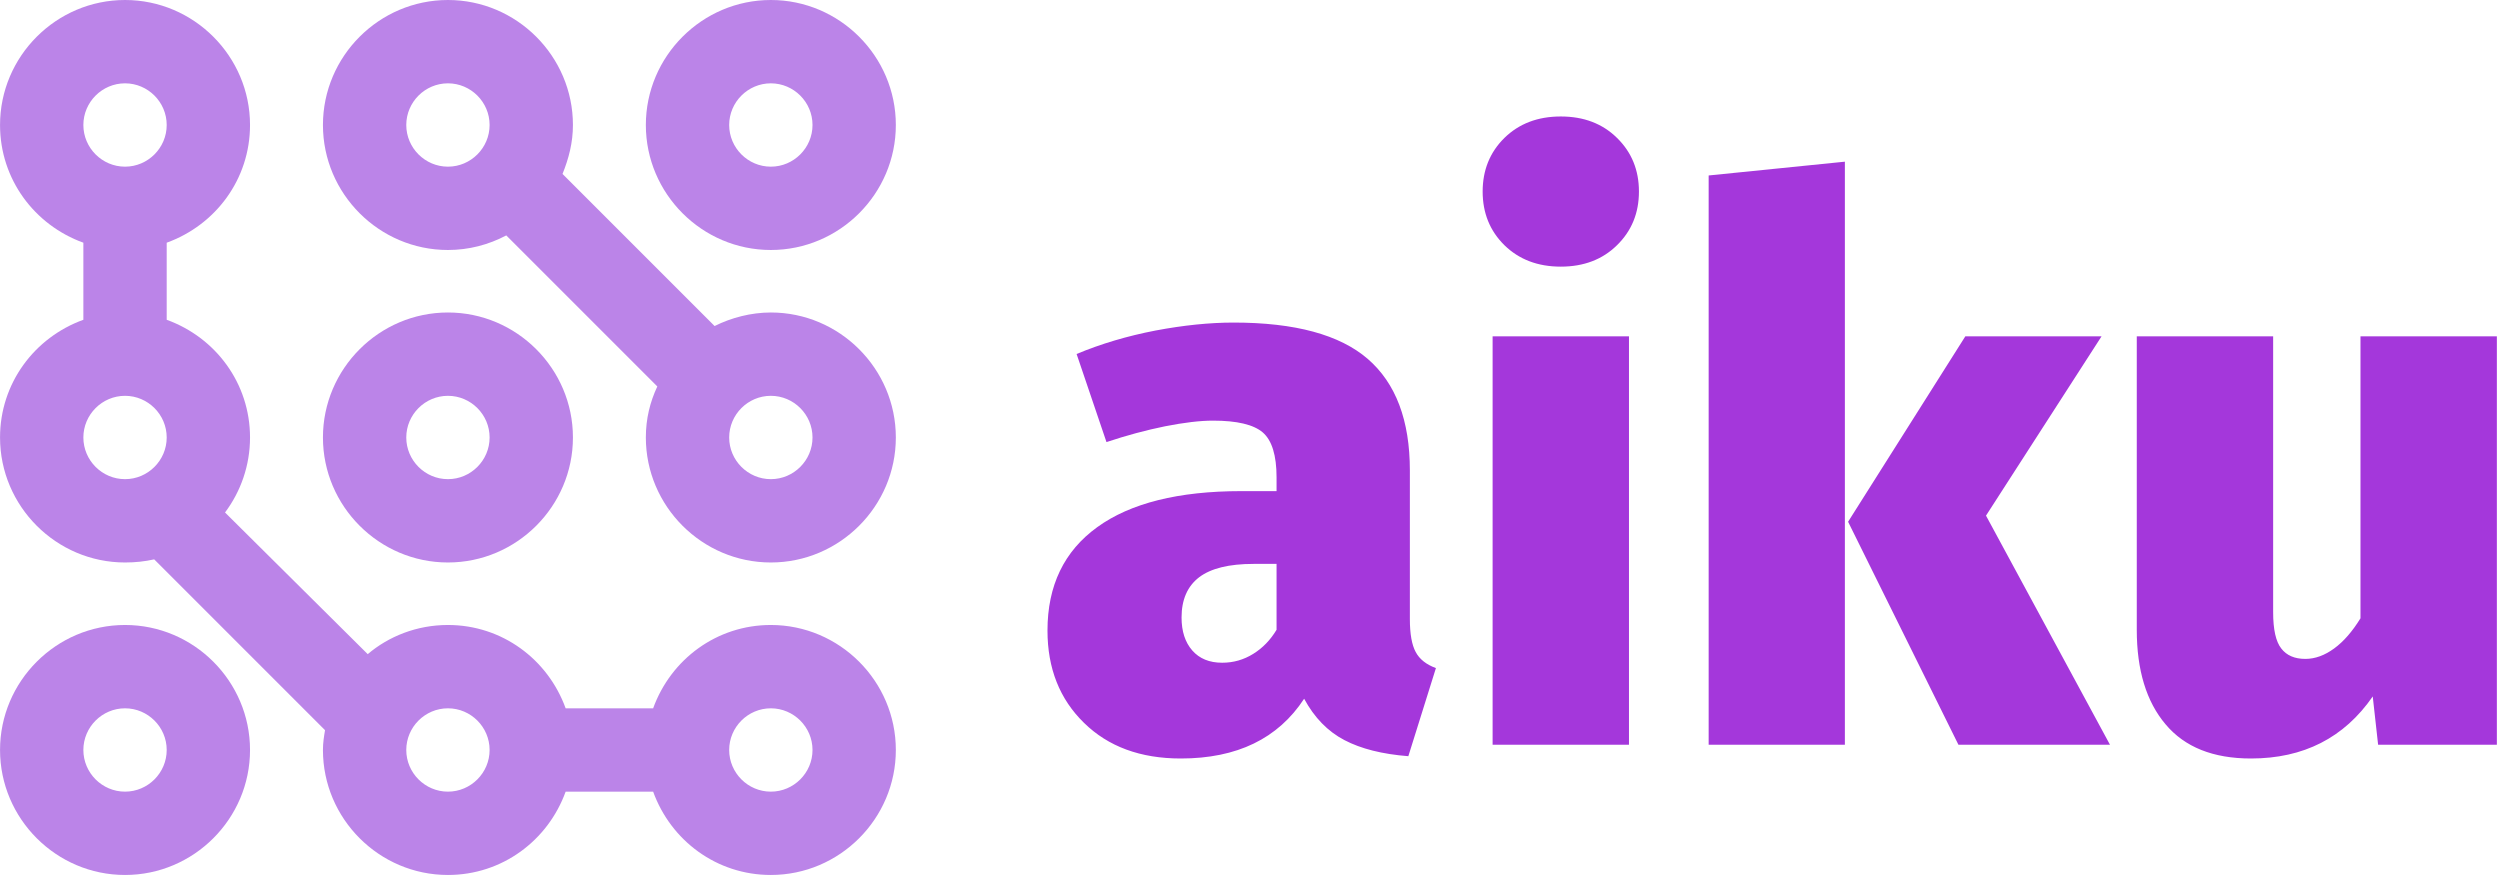
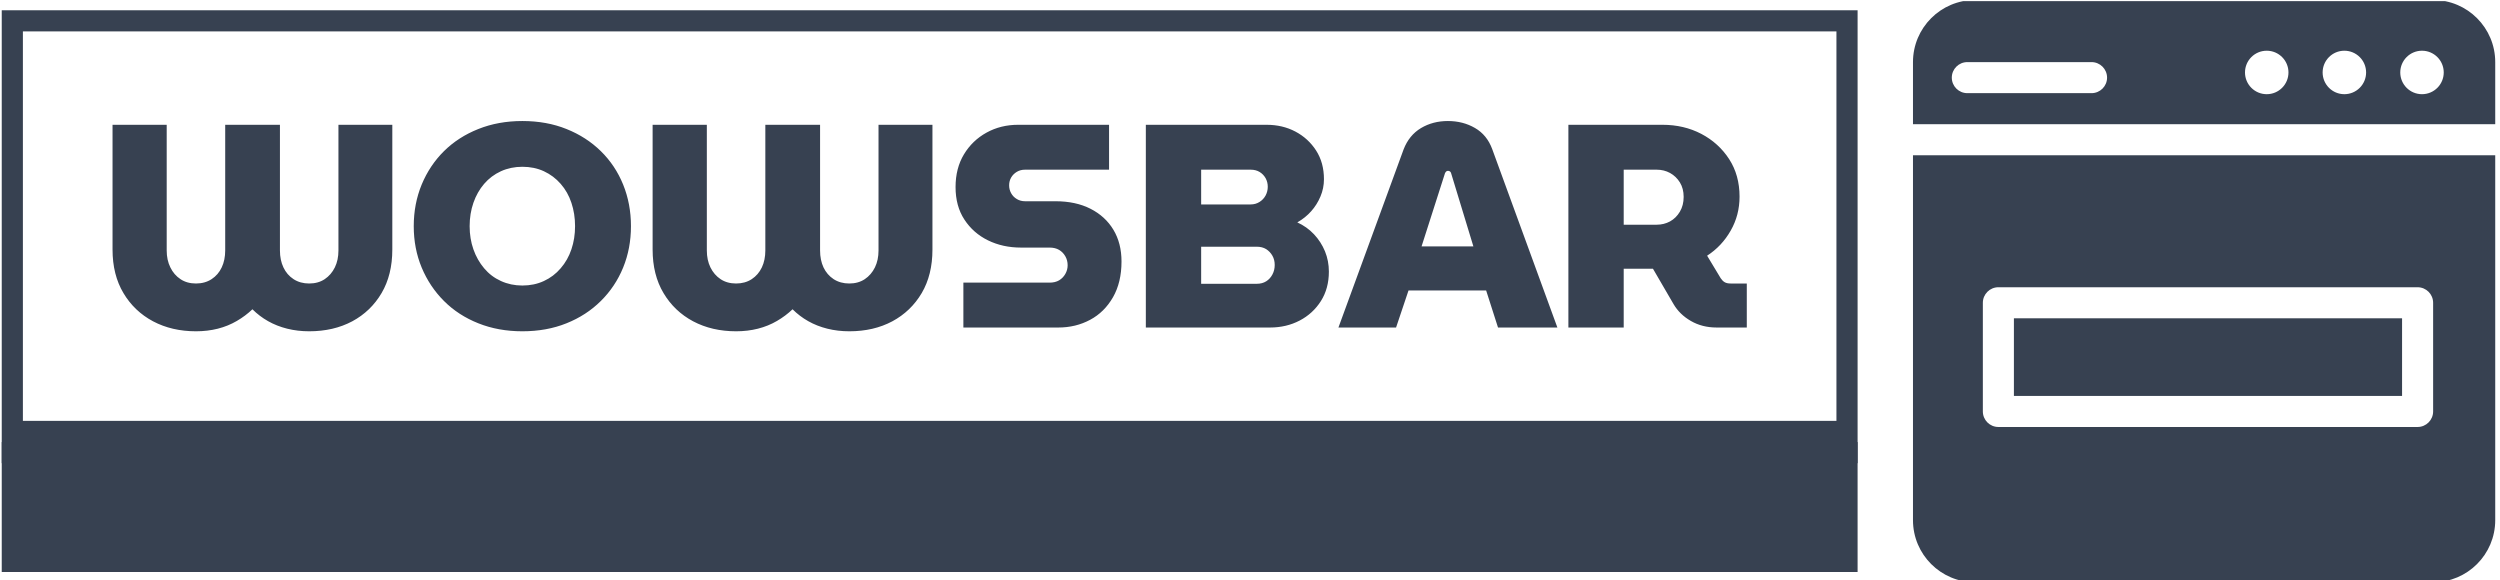
- <svg xmlns="http://www.w3.org/2000/svg" version="1.1" width="1000" height="351" viewBox="0 0 1000 351">
-   <g transform="matrix(1,0,0,1,-0.6060606,-0.505191)">
-     <svg viewBox="0 0 396 139" data-background-color="#ffffff" preserveAspectRatio="xMidYMid meet" height="351" width="1000">
-       <g id="tight-bounds" transform="matrix(1,0,0,1,0.24,0.2000614)">
-         <svg viewBox="0 0 395.52 138.6" height="138.6" width="395.52">
+ <svg xmlns="http://www.w3.org/2000/svg" version="1.1" width="1000" height="232" viewBox="0 0 1000 232">
+   <g transform="matrix(1,0,0,1,-0.6060606,0.4503908)">
+     <svg viewBox="0 0 396 92" data-background-color="#edbbba" preserveAspectRatio="xMidYMid meet" height="232" width="1000">
+       <g id="tight-bounds" transform="matrix(1,0,0,1,0.24,-0.1786033)">
+         <svg viewBox="0 0 395.52 92.357" height="92.357" width="395.52">
          <g>
-             <svg viewBox="0 0 681.308 238.747" height="138.6" width="395.52">
-               <g transform="matrix(1,0,0,1,285.7878,31.78208)">
-                 <svg viewBox="0 0 395.52 175.183" height="175.183" width="395.52">
-                   <g>
-                     <svg viewBox="0 0 395.52 175.183" height="175.183" width="395.52">
+             <svg viewBox="0 0 531.413 124.089" height="92.357" width="395.52">
+               <g transform="matrix(1,0,0,1,0,2.184883)">
+                 <svg viewBox="0 0 395.52 119.72" height="119.72" width="395.52">
+                   <g id="textblocktransform">
+                     <svg viewBox="0 0 395.52 119.72" height="119.72" width="395.52" id="textblock">
                      <g>
-                         <svg viewBox="0 0 395.52 175.183" height="175.183" width="395.52">
-                           <g transform="matrix(1,0,0,1,0,0)">
-                             <svg width="395.52" viewBox="1.05 -41 94.59 41.9" height="175.183" data-palette-color="#a437db">
-                               <path d="M24.7-8.2Q24.7-6.75 25.08-6.05 25.45-5.35 26.4-5L26.4-5 24.6 0.75Q22.05 0.55 20.43-0.3 18.8-1.15 17.8-3L17.8-3Q15.25 0.9 9.75 0.9L9.75 0.9Q5.8 0.9 3.43-1.43 1.05-3.75 1.05-7.45L1.05-7.45Q1.05-11.85 4.3-14.2 7.55-16.55 13.7-16.55L13.7-16.55 16-16.55 16-17.45Q16-19.6 15.1-20.38 14.2-21.15 11.85-21.15L11.85-21.15Q10.6-21.15 8.72-20.78 6.85-20.4 4.9-19.75L4.9-19.75 2.95-25.5Q5.35-26.5 8.1-27.03 10.85-27.55 13.2-27.55L13.2-27.55Q19.2-27.55 21.95-25.18 24.7-22.8 24.7-17.9L24.7-17.9 24.7-8.2ZM12.45-5.35Q13.55-5.35 14.48-5.93 15.4-6.5 16-7.5L16-7.5 16-11.8 14.5-11.8Q12.1-11.8 10.95-10.93 9.8-10.05 9.8-8.3L9.8-8.3Q9.8-6.95 10.5-6.15 11.2-5.35 12.45-5.35L12.45-5.35ZM30.1-26.65L39-26.65 39 0 30.1 0 30.1-26.65ZM34.55-41Q36.8-41 38.22-39.6 39.65-38.2 39.65-36.1L39.65-36.1Q39.65-34 38.22-32.6 36.8-31.2 34.55-31.2L34.55-31.2Q32.3-31.2 30.87-32.6 29.45-34 29.45-36.1L29.45-36.1Q29.45-38.2 30.87-39.6 32.3-41 34.55-41L34.55-41ZM44.2-37.15L53.09-38.05 53.09 0 44.2 0 44.2-37.15ZM60.95-26.65L69.84-26.65 62.3-14.95 70.39 0 60.5 0 53.3-14.55 60.95-26.65ZM95.64-26.65L95.64 0 87.89 0 87.54-3.15Q84.74 0.9 79.59 0.9L79.59 0.9Q75.89 0.9 74.02-1.33 72.14-3.55 72.14-7.5L72.14-7.5 72.14-26.65 81.04-26.65 81.04-8.65Q81.04-6.95 81.57-6.28 82.09-5.6 83.14-5.6L83.14-5.6Q84.09-5.6 85.02-6.28 85.94-6.95 86.74-8.25L86.74-8.25 86.74-26.65 95.64-26.65Z" opacity="1" transform="matrix(1,0,0,1,0,0)" fill="#a437db" class="undefined-text-0" data-fill-palette-color="primary" id="text-0" />
+                         <rect width="395.52" height="92.026" fill="none" stroke-width="9.018" stroke="#374151" data-fill-palette-color="none" data-stroke-palette-color="tertiary" />
+                         <rect width="395.52" height="27.693" y="92.026" fill="#374151" data-fill-palette-color="tertiary" />
+                       </g>
+                       <g>
+                         <svg viewBox="0 0 395.52 92.026" height="92.026" width="395.52">
+                           <g transform="matrix(1,0,0,1,23.6076,23.6076)">
+                             <svg width="348.305" viewBox="2.35 -35.65 282.14 36.3" height="44.811" data-palette-color="#374151">
+                               <path d="M16.75 0.65L16.75 0.65Q12.6 0.65 9.35-1.07 6.1-2.8 4.23-5.95 2.35-9.1 2.35-13.45L2.35-13.45 2.35-35 11.7-35 11.7-13.3Q11.7-11.65 12.33-10.38 12.95-9.1 14.08-8.35 15.2-7.6 16.75-7.6L16.75-7.6Q18.3-7.6 19.45-8.35 20.6-9.1 21.2-10.38 21.8-11.65 21.8-13.3L21.8-13.3 21.8-35 31.25-35 31.25-13.3Q31.25-11.65 31.85-10.38 32.45-9.1 33.6-8.35 34.75-7.6 36.3-7.6L36.3-7.6Q37.85-7.6 38.98-8.35 40.1-9.1 40.73-10.38 41.35-11.65 41.35-13.3L41.35-13.3 41.35-35 50.65-35 50.65-13.45Q50.65-9.1 48.8-5.95 46.95-2.8 43.73-1.07 40.5 0.65 36.3 0.65L36.3 0.65Q34.3 0.65 32.5 0.2 30.7-0.25 29.2-1.1 27.7-1.95 26.5-3.15L26.5-3.15Q25.3-2 23.8-1.13 22.3-0.25 20.53 0.2 18.75 0.65 16.75 0.65ZM73.1 0.65L73.1 0.65Q68.95 0.65 65.5-0.73 62.05-2.1 59.57-4.58 57.1-7.05 55.72-10.35 54.35-13.65 54.35-17.5L54.35-17.5Q54.35-21.35 55.72-24.68 57.1-28 59.57-30.45 62.05-32.9 65.5-34.27 68.95-35.65 73.1-35.65L73.1-35.65Q77.3-35.65 80.72-34.27 84.15-32.9 86.65-30.45 89.15-28 90.5-24.68 91.85-21.35 91.85-17.5L91.85-17.5Q91.85-13.65 90.5-10.35 89.15-7.05 86.65-4.58 84.15-2.1 80.72-0.73 77.3 0.65 73.1 0.65ZM73.1-7.25L73.1-7.25Q75.15-7.25 76.82-8.03 78.5-8.8 79.72-10.23 80.95-11.65 81.57-13.5 82.2-15.35 82.2-17.5L82.2-17.5Q82.2-19.65 81.57-21.53 80.95-23.4 79.72-24.8 78.5-26.2 76.82-26.98 75.15-27.75 73.1-27.75L73.1-27.75Q71.1-27.75 69.4-26.98 67.7-26.2 66.5-24.8 65.3-23.4 64.65-21.53 64-19.65 64-17.5L64-17.5Q64-15.35 64.65-13.5 65.3-11.65 66.5-10.23 67.7-8.8 69.4-8.03 71.1-7.25 73.1-7.25ZM110 0.65L110 0.65Q105.84 0.65 102.59-1.07 99.34-2.8 97.47-5.95 95.59-9.1 95.59-13.45L95.59-13.45 95.59-35 104.95-35 104.95-13.3Q104.95-11.65 105.57-10.38 106.2-9.1 107.32-8.35 108.45-7.6 110-7.6L110-7.6Q111.55-7.6 112.7-8.35 113.84-9.1 114.45-10.38 115.05-11.65 115.05-13.3L115.05-13.3 115.05-35 124.5-35 124.5-13.3Q124.5-11.65 125.09-10.38 125.7-9.1 126.84-8.35 128-7.6 129.55-7.6L129.55-7.6Q131.09-7.6 132.22-8.35 133.34-9.1 133.97-10.38 134.59-11.65 134.59-13.3L134.59-13.3 134.59-35 143.9-35 143.9-13.45Q143.9-9.1 142.05-5.95 140.19-2.8 136.97-1.07 133.75 0.65 129.55 0.65L129.55 0.65Q127.55 0.65 125.75 0.2 123.95-0.25 122.45-1.1 120.95-1.95 119.75-3.15L119.75-3.15Q118.55-2 117.05-1.13 115.55-0.25 113.77 0.2 112 0.65 110 0.65ZM165.64 0L149.24 0 149.24-7.75 164.14-7.75Q165.09-7.75 165.77-8.15 166.44-8.55 166.84-9.25 167.24-9.95 167.24-10.75L167.24-10.75Q167.24-11.6 166.84-12.3 166.44-13 165.77-13.4 165.09-13.8 164.14-13.8L164.14-13.8 159.19-13.8Q156.04-13.8 153.49-15.05 150.94-16.3 149.42-18.63 147.89-20.95 147.89-24.25L147.89-24.25Q147.89-27.5 149.34-29.9 150.79-32.3 153.24-33.65 155.69-35 158.69-35L158.69-35 174.39-35 174.39-27.25 159.89-27.25Q159.09-27.25 158.47-26.88 157.84-26.5 157.49-25.9 157.14-25.3 157.14-24.55L157.14-24.55Q157.14-23.8 157.49-23.18 157.84-22.55 158.47-22.18 159.09-21.8 159.89-21.8L159.89-21.8 165.14-21.8Q168.64-21.8 171.19-20.5 173.74-19.2 175.14-16.88 176.54-14.55 176.54-11.4L176.54-11.4Q176.54-7.8 175.07-5.23 173.59-2.65 171.12-1.33 168.64 0 165.64 0L165.64 0ZM202.19 0L180.74 0 180.74-35 201.59-35Q204.34-35 206.56-33.83 208.79-32.65 210.14-30.55 211.49-28.45 211.49-25.6L211.49-25.6Q211.49-24.05 210.89-22.63 210.29-21.2 209.29-20.08 208.29-18.95 206.89-18.15L206.89-18.15Q208.54-17.4 209.77-16.1 210.99-14.8 211.67-13.15 212.34-11.5 212.34-9.65L212.34-9.65Q212.34-6.75 210.97-4.58 209.59-2.4 207.29-1.2 204.99 0 202.19 0L202.19 0ZM190.29-13.95L190.29-7.55 199.89-7.55Q200.84-7.55 201.52-7.98 202.19-8.4 202.59-9.15 202.99-9.9 202.99-10.8L202.99-10.8Q202.99-11.7 202.59-12.4 202.19-13.1 201.52-13.53 200.84-13.95 199.89-13.95L199.89-13.95 190.29-13.95ZM190.29-27.25L190.29-21.25 198.84-21.25Q199.69-21.25 200.37-21.68 201.04-22.1 201.42-22.8 201.79-23.5 201.79-24.3L201.79-24.3Q201.79-25.1 201.42-25.78 201.04-26.45 200.39-26.85 199.74-27.25 198.84-27.25L198.84-27.25 190.29-27.25ZM223.94 0L213.99 0 225.24-30.75Q226.19-33.2 228.24-34.43 230.29-35.65 232.89-35.65L232.89-35.65Q235.49-35.65 237.56-34.45 239.64-33.25 240.54-30.8L240.54-30.8 251.79 0 241.54 0 239.49-6.4 226.09-6.4 223.94 0ZM232.39-26.65L228.34-14 237.29-14 233.44-26.65Q233.39-26.85 233.24-26.95 233.09-27.05 232.89-27.05L232.89-27.05Q232.74-27.05 232.61-26.95 232.49-26.85 232.39-26.65L232.39-26.65ZM263.24 0L253.69 0 253.69-35 269.94-35Q273.64-35 276.64-33.43 279.64-31.85 281.44-29.08 283.24-26.3 283.24-22.6L283.24-22.6Q283.24-19.4 281.71-16.73 280.19-14.05 277.64-12.4L277.64-12.4 279.99-8.5Q280.29-8.05 280.66-7.83 281.04-7.6 281.69-7.6L281.69-7.6 284.49-7.6 284.49 0 279.29 0Q276.79 0 274.84-1.13 272.89-2.25 271.84-4.05L271.84-4.05 268.29-10.15Q267.99-10.15 267.69-10.15 267.39-10.15 267.14-10.15L267.14-10.15 263.24-10.15 263.24 0ZM263.24-27.25L263.24-17.75 268.94-17.75Q270.19-17.75 271.24-18.32 272.29-18.9 272.94-20 273.59-21.1 273.59-22.55L273.59-22.55Q273.59-24 272.94-25.05 272.29-26.1 271.24-26.68 270.19-27.25 268.94-27.25L268.94-27.25 263.24-27.25Z" opacity="1" transform="matrix(1,0,0,1,0,0)" fill="#374151" class="wordmark-text-0" data-fill-palette-color="primary" id="text-0" />
                            </svg>
                          </g>
                        </svg>
                      </g>
                    </svg>
                  </g>
                </svg>
              </g>
-               <g>
-                 <svg viewBox="0 0 244.431 238.747" height="238.747" width="244.431">
+               <g transform="matrix(1,0,0,1,407.3238,0)">
+                 <svg viewBox="0 0 124.089 124.089" height="124.089" width="124.089">
                  <g>
-                     <svg version="1.1" x="0" y="0" viewBox="7 8 86 84" style="enable-background:new 0 0 100 100;" xml:space="preserve" height="238.747" width="244.431" class="icon-icon-0" data-fill-palette-color="accent" id="icon-0">
-                       <g fill="#bb84e8" data-fill-palette-color="accent">
-                         <path d="M81 8c-6.6 0-12 5.4-12 12s5.4 12 12 12 12-5.4 12-12S87.6 8 81 8zM81 24c-2.2 0-4-1.8-4-4s1.8-4 4-4 4 1.8 4 4S83.2 24 81 24z" fill="#bb84e8" data-fill-palette-color="accent" />
-                         <path d="M81 38c-1.9 0-3.8 0.5-5.4 1.3L61 24.7c0.6-1.5 1-3 1-4.7 0-6.6-5.4-12-12-12s-12 5.4-12 12 5.4 12 12 12c2 0 3.9-0.5 5.6-1.4l14.5 14.5C69.4 46.6 69 48.2 69 50c0 6.6 5.4 12 12 12s12-5.4 12-12S87.6 38 81 38zM46 20c0-2.2 1.8-4 4-4s4 1.8 4 4-1.8 4-4 4S46 22.2 46 20zM81 54c-2.2 0-4-1.8-4-4s1.8-4 4-4 4 1.8 4 4S83.2 54 81 54z" fill="#bb84e8" data-fill-palette-color="accent" />
-                         <path d="M62 50c0-6.6-5.4-12-12-12s-12 5.4-12 12 5.4 12 12 12S62 56.6 62 50zM46 50c0-2.2 1.8-4 4-4s4 1.8 4 4-1.8 4-4 4S46 52.2 46 50z" fill="#bb84e8" data-fill-palette-color="accent" />
-                         <path d="M19 92c6.6 0 12-5.4 12-12s-5.4-12-12-12S7 73.4 7 80 12.4 92 19 92zM19 76c2.2 0 4 1.8 4 4s-1.8 4-4 4-4-1.8-4-4S16.8 76 19 76z" fill="#bb84e8" data-fill-palette-color="accent" />
-                         <path d="M81 68c-5.2 0-9.6 3.3-11.3 8h-8.4c-1.7-4.7-6.1-8-11.3-8-3 0-5.7 1.1-7.7 2.8L28.6 57.2c1.5-2 2.4-4.5 2.4-7.2 0-5.2-3.3-9.6-8-11.3v-7.4c4.7-1.7 8-6.1 8-11.3 0-6.6-5.4-12-12-12S7 13.4 7 20c0 5.2 3.3 9.6 8 11.3v7.4c-4.7 1.7-8 6.1-8 11.3 0 6.6 5.4 12 12 12 1 0 1.9-0.1 2.8-0.3l16.4 16.4C38.1 78.7 38 79.3 38 80c0 6.6 5.4 12 12 12 5.2 0 9.6-3.3 11.3-8h8.4c1.7 4.7 6.1 8 11.3 8 6.6 0 12-5.4 12-12S87.6 68 81 68zM19 16c2.2 0 4 1.8 4 4s-1.8 4-4 4-4-1.8-4-4S16.8 16 19 16zM15 50c0-2.2 1.8-4 4-4s4 1.8 4 4-1.8 4-4 4S15 52.2 15 50zM50 84c-2.2 0-4-1.8-4-4s1.8-4 4-4 4 1.8 4 4S52.2 84 50 84zM81 84c-2.2 0-4-1.8-4-4s1.8-4 4-4 4 1.8 4 4S83.2 84 81 84z" fill="#bb84e8" data-fill-palette-color="accent" />
+                     <svg version="1.1" x="0" y="0" viewBox="12 12 75 75" enable-background="new 0 0 100 100" xml:space="preserve" height="124.089" width="124.089" class="icon-icon-0" data-fill-palette-color="accent" id="icon-0">
+                       <g fill="#374151" data-fill-palette-color="accent">
+                         <g fill="#374151" data-fill-palette-color="accent">
+                           <rect x="25" y="53" width="50" height="10" fill="#374151" data-fill-palette-color="accent" />
+                           <path d="M87 28v-8c0-4.418-3.582-8-8-8H20c-4.418 0-8 3.582-8 8v8H87zM77.566 18.533c1.547 0 2.801 1.254 2.801 2.8s-1.254 2.8-2.801 2.8c-1.546 0-2.799-1.254-2.799-2.8S76.021 18.533 77.566 18.533zM67.566 18.533c1.547 0 2.801 1.254 2.801 2.8s-1.254 2.8-2.801 2.8c-1.546 0-2.799-1.254-2.799-2.8S66.021 18.533 67.566 18.533zM57.566 18.533c1.547 0 2.801 1.254 2.801 2.8s-1.254 2.8-2.801 2.8c-1.546 0-2.799-1.254-2.799-2.8S56.021 18.533 57.566 18.533zM19 20h16c1.104 0 2 0.896 2 2s-0.896 2-2 2H19c-1.104 0-2-0.896-2-2S17.896 20 19 20z" fill="#374151" data-fill-palette-color="accent" />
+                           <path d="M12 32v47c0 4.418 3.582 8 8 8h59c4.418 0 8-3.582 8-8V32H12zM79 65c0 1.104-0.896 2-2 2H23c-1.104 0-2-0.896-2-2V51c0-1.104 0.896-2 2-2h54c1.104 0 2 0.896 2 2V65z" fill="#374151" data-fill-palette-color="accent" />
+                         </g>
                      </g>
                    </svg>
                  </g>
                </svg>
              </g>
            </svg>
          </g>
          <defs />
        </svg>
-         <rect width="395.52" height="138.6" fill="none" stroke="none" visibility="hidden" />
+         <rect width="395.52" height="92.357" fill="none" stroke="none" visibility="hidden" />
      </g>
    </svg>
  </g>
</svg>
